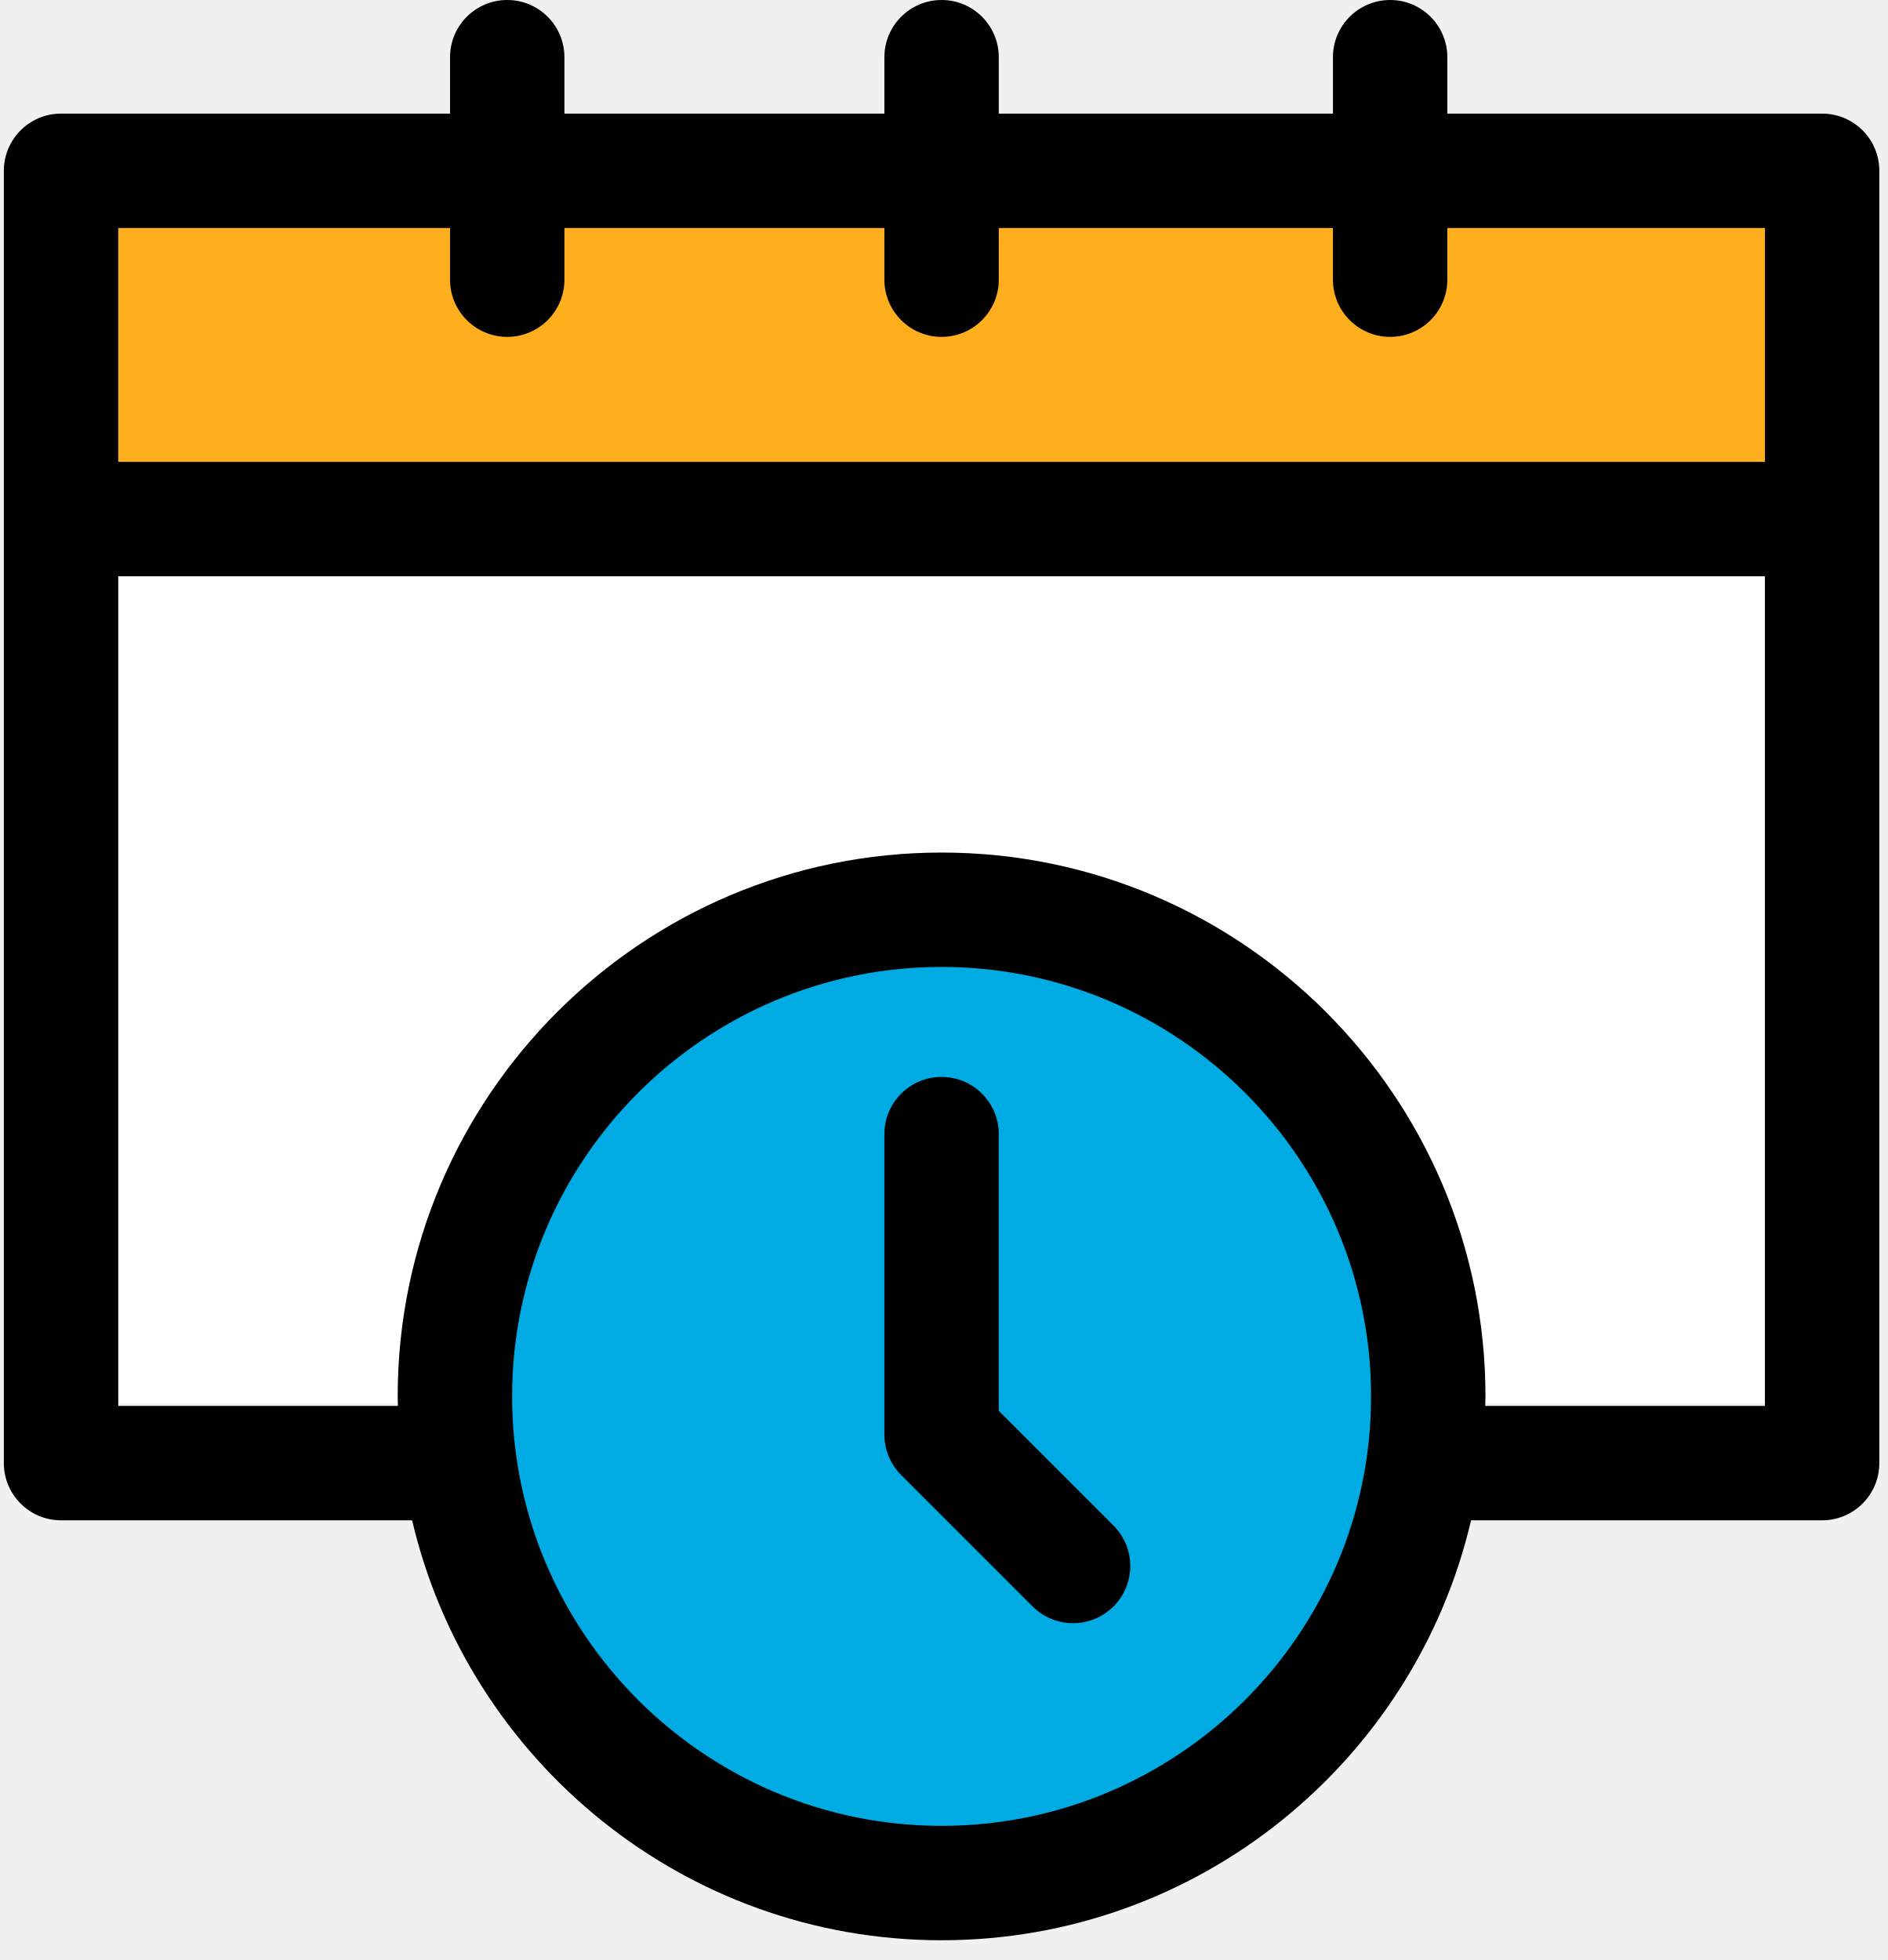
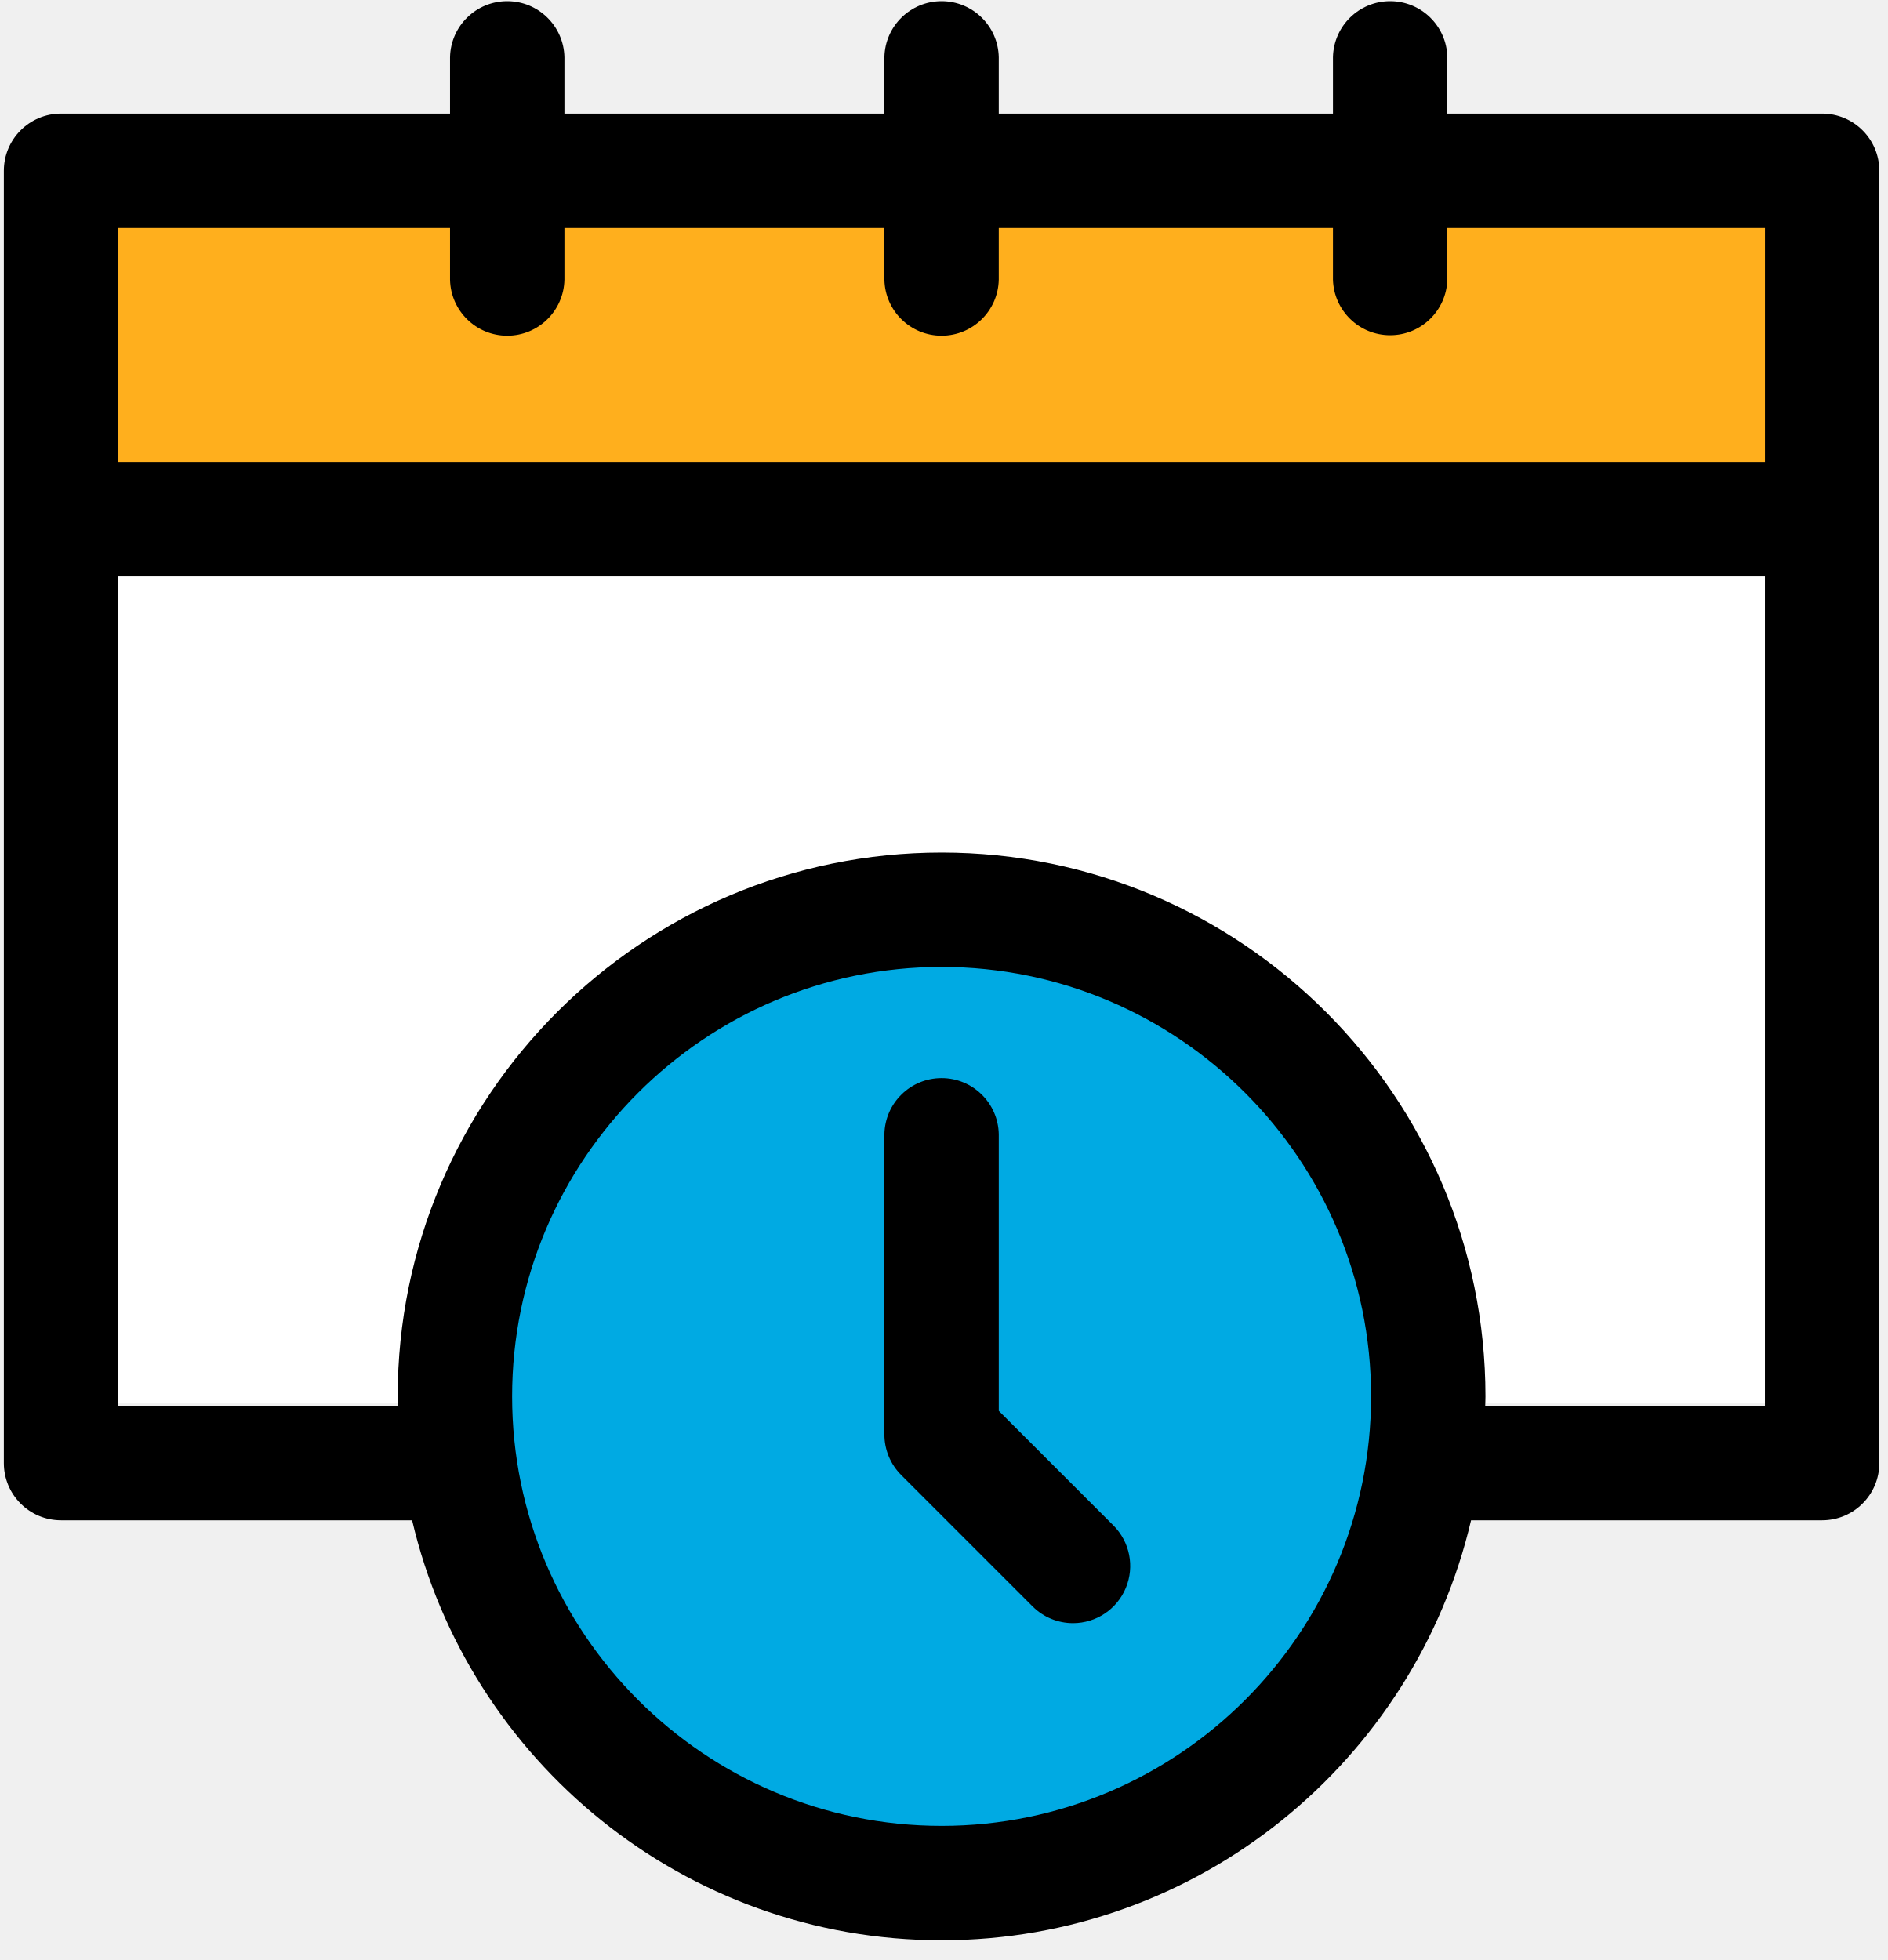
- <svg xmlns="http://www.w3.org/2000/svg" width="78px" height="81px" viewBox="0 0 78 81" version="1.1">
-   <defs />
-   <g id="platform" stroke="none" stroke-width="1" fill="none" fill-rule="evenodd" transform="translate(-381, -4949)">
-     <g id="Group-13-Copy" transform="translate(25, 4782)">
-       <g id="Group-4" transform="translate(356, 159)">
-         <g id="schedule" transform="translate(0, 8)">
-           <rect id="Rectangle-3-Copy" fill="#FFFFFF" x="3" y="17" width="72" height="41" />
-           <rect id="Rectangle-3" fill="#FFAF1D" x="3" y="7" width="72" height="13" />
-           <circle id="Oval-2" fill="#00AAE3" cx="38" cy="58" r="19" />
-           <g id="clock" fill="#000000" fill-rule="nonzero">
-             <path d="M75.297,4.695 L59.809,4.695 L59.809,2.364 C59.809,1.059 58.751,0 57.446,0 C56.141,0 55.082,1.059 55.082,2.364 L55.082,4.695 L41.273,4.695 L41.273,2.364 C41.273,1.059 40.215,0 38.91,0 C37.605,0 36.546,1.059 36.546,2.364 L36.546,4.695 L23.324,4.695 L23.324,2.364 C23.324,1.059 22.266,0 20.961,0 C19.656,0 18.597,1.059 18.597,2.364 L18.597,4.695 L2.523,4.695 C1.218,4.695 0.159,5.753 0.159,7.059 L0.159,60.466 C0.159,61.771 1.218,62.829 2.523,62.829 L17.03,62.829 C19.355,72.762 28.279,80.184 38.91,80.184 C49.541,80.184 58.465,72.762 60.79,62.829 L75.297,62.829 C76.602,62.829 77.66,61.771 77.66,60.466 L77.66,7.059 C77.661,5.753 76.603,4.695 75.297,4.695 Z M18.597,9.422 L18.597,11.558 C18.597,12.863 19.656,13.922 20.961,13.922 C22.266,13.922 23.324,12.863 23.324,11.558 L23.324,9.422 L36.546,9.422 L36.546,11.558 C36.546,12.863 37.605,13.922 38.91,13.922 C40.215,13.922 41.273,12.863 41.273,11.558 L41.273,9.422 L55.082,9.422 L55.082,11.558 C55.082,12.863 56.141,13.922 57.446,13.922 C58.751,13.922 59.809,12.863 59.809,11.558 L59.809,9.422 L72.934,9.422 L72.934,19.088 L4.886,19.088 L4.886,9.422 L18.597,9.422 Z M38.91,75.456 C29.124,75.456 21.162,67.494 21.162,57.708 C21.162,47.922 29.124,39.96 38.91,39.96 C48.696,39.96 56.658,47.922 56.658,57.708 C56.658,67.495 48.696,75.456 38.91,75.456 Z M61.375,58.102 C61.378,57.971 61.385,57.84 61.385,57.708 C61.385,45.315 51.303,35.233 38.91,35.233 C26.517,35.233 16.434,45.315 16.434,57.708 C16.434,57.84 16.442,57.971 16.444,58.102 L4.886,58.102 L4.886,23.816 L72.933,23.816 L72.933,58.102 L61.375,58.102 Z" id="Shape" />
-             <path d="M41.273,58.305 L41.273,46.87 C41.273,45.565 40.215,44.506 38.91,44.506 C37.605,44.506 36.546,45.565 36.546,46.87 L36.546,59.284 C36.546,59.911 36.795,60.512 37.238,60.955 L42.671,66.388 C43.132,66.85 43.737,67.08 44.342,67.08 C44.947,67.08 45.552,66.85 46.014,66.388 C46.937,65.465 46.937,63.969 46.014,63.046 L41.273,58.305 Z" id="Shape" />
-           </g>
-         </g>
-       </g>
+ <svg xmlns="http://www.w3.org/2000/svg" width="78" height="81" viewBox="0 0 78 81">
+   <g fill="none" fill-rule="evenodd">
+     <path fill="#FFF" d="M3 17h72v41H3z" />
+     <path fill="#FFAF1D" d="M3 7h72v13H3z" />
+     <circle fill="#00AAE3" cx="38" cy="58" r="19" />
+     <g fill="#000" fill-rule="nonzero">
+       <path d="M75.297 4.695H59.81V2.364a2.364 2.364 0 0 0-4.727 0v2.331H41.273V2.364a2.364 2.364 0 0 0-4.727 0v2.331H23.324V2.364a2.364 2.364 0 0 0-4.727 0v2.331H2.523A2.364 2.364 0 0 0 .159 7.059v53.407a2.364 2.364 0 0 0 2.364 2.363H17.03c2.325 9.933 11.249 17.355 21.88 17.355 10.63 0 19.555-7.422 21.88-17.355h14.507a2.364 2.364 0 0 0 2.363-2.363V7.059a2.363 2.363 0 0 0-2.363-2.364zm-56.7 4.727v2.136a2.364 2.364 0 0 0 4.727 0V9.422h13.222v2.136a2.364 2.364 0 0 0 4.727 0V9.422h13.81v2.136a2.364 2.364 0 0 0 4.726 0V9.422h13.125v9.666H4.886V9.422h13.711zM38.91 75.456c-9.786 0-17.748-7.962-17.748-17.748 0-9.786 7.962-17.748 17.748-17.748 9.786 0 17.748 7.962 17.748 17.748 0 9.787-7.962 17.748-17.748 17.748zm22.465-17.354c.003-.131.01-.262.01-.394 0-12.393-10.082-22.475-22.475-22.475S16.434 45.315 16.434 57.708c0 .132.008.263.01.394H4.886V23.816h68.047v34.286H61.375z" />
+       <path d="M41.273 58.305V46.87a2.364 2.364 0 0 0-4.727 0v12.414c0 .627.25 1.228.692 1.671l5.433 5.433a2.357 2.357 0 0 0 1.671.692 2.364 2.364 0 0 0 1.671-4.035l-4.74-4.74z" />
    </g>
  </g>
</svg>
